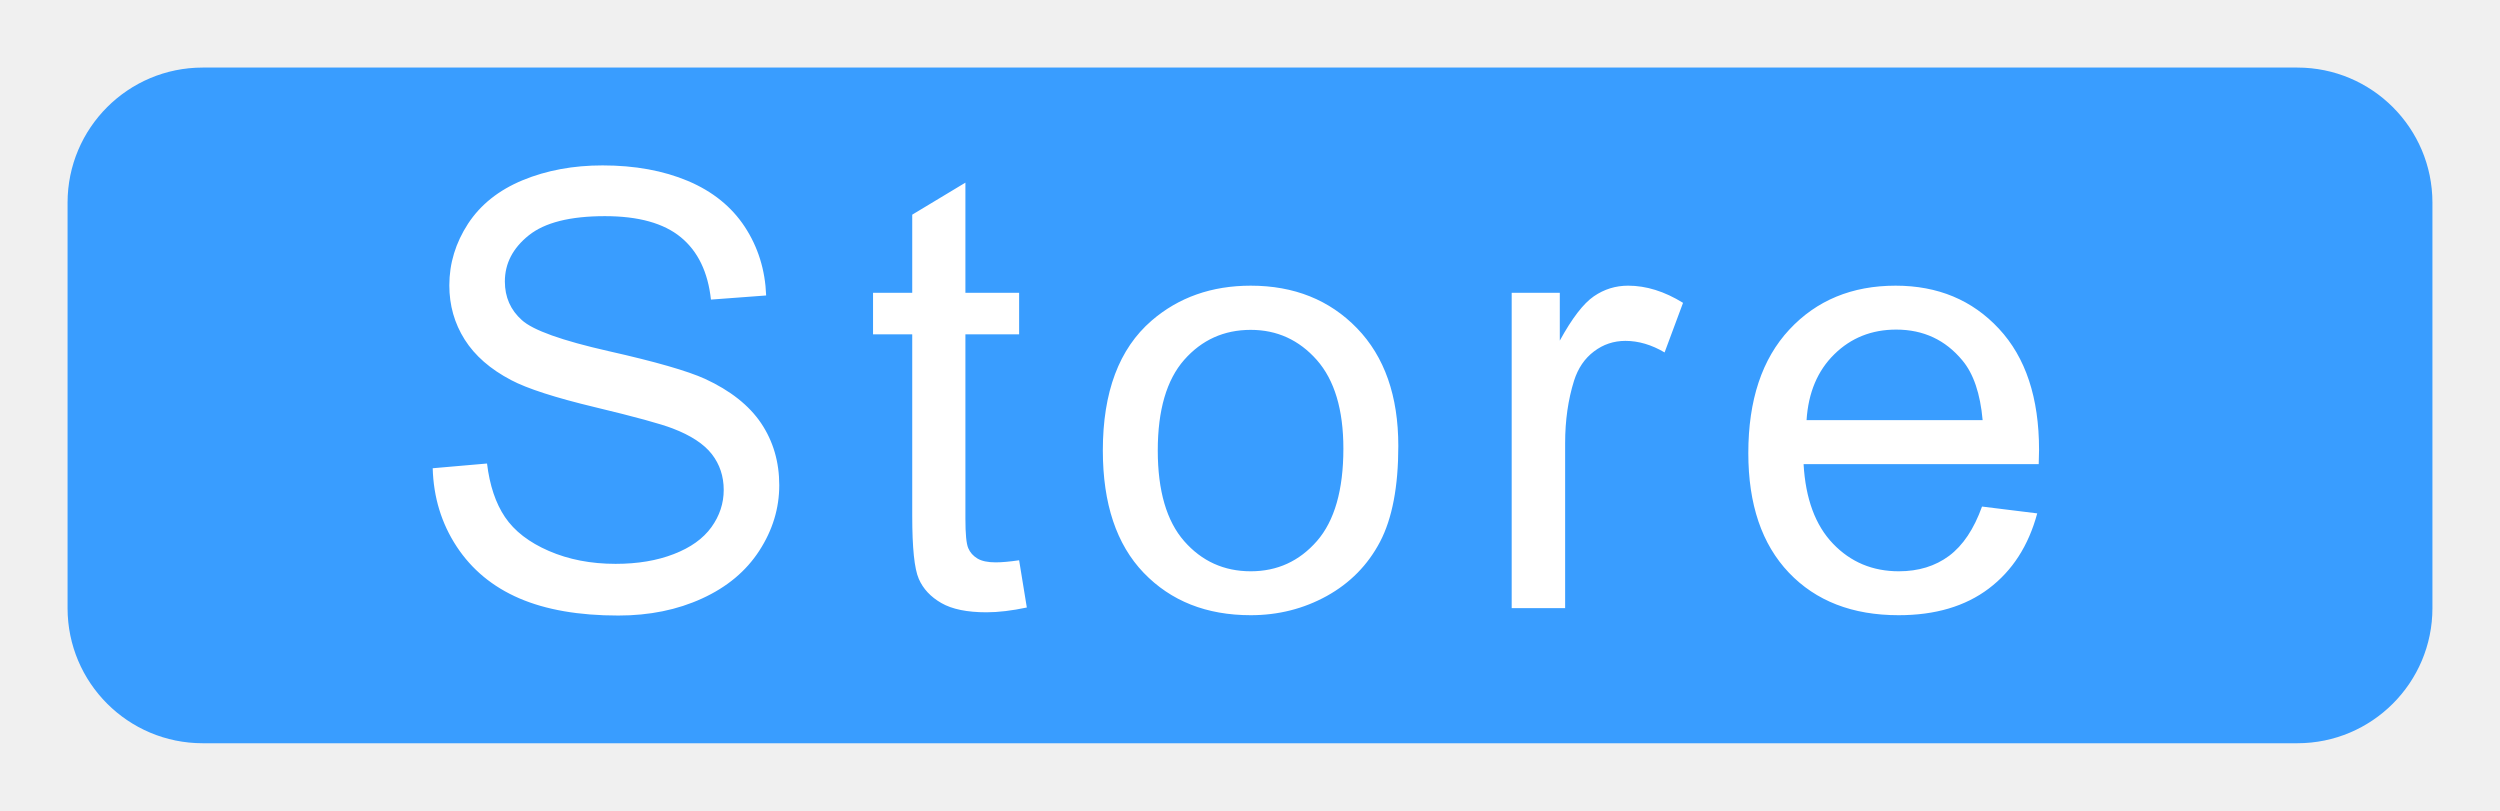
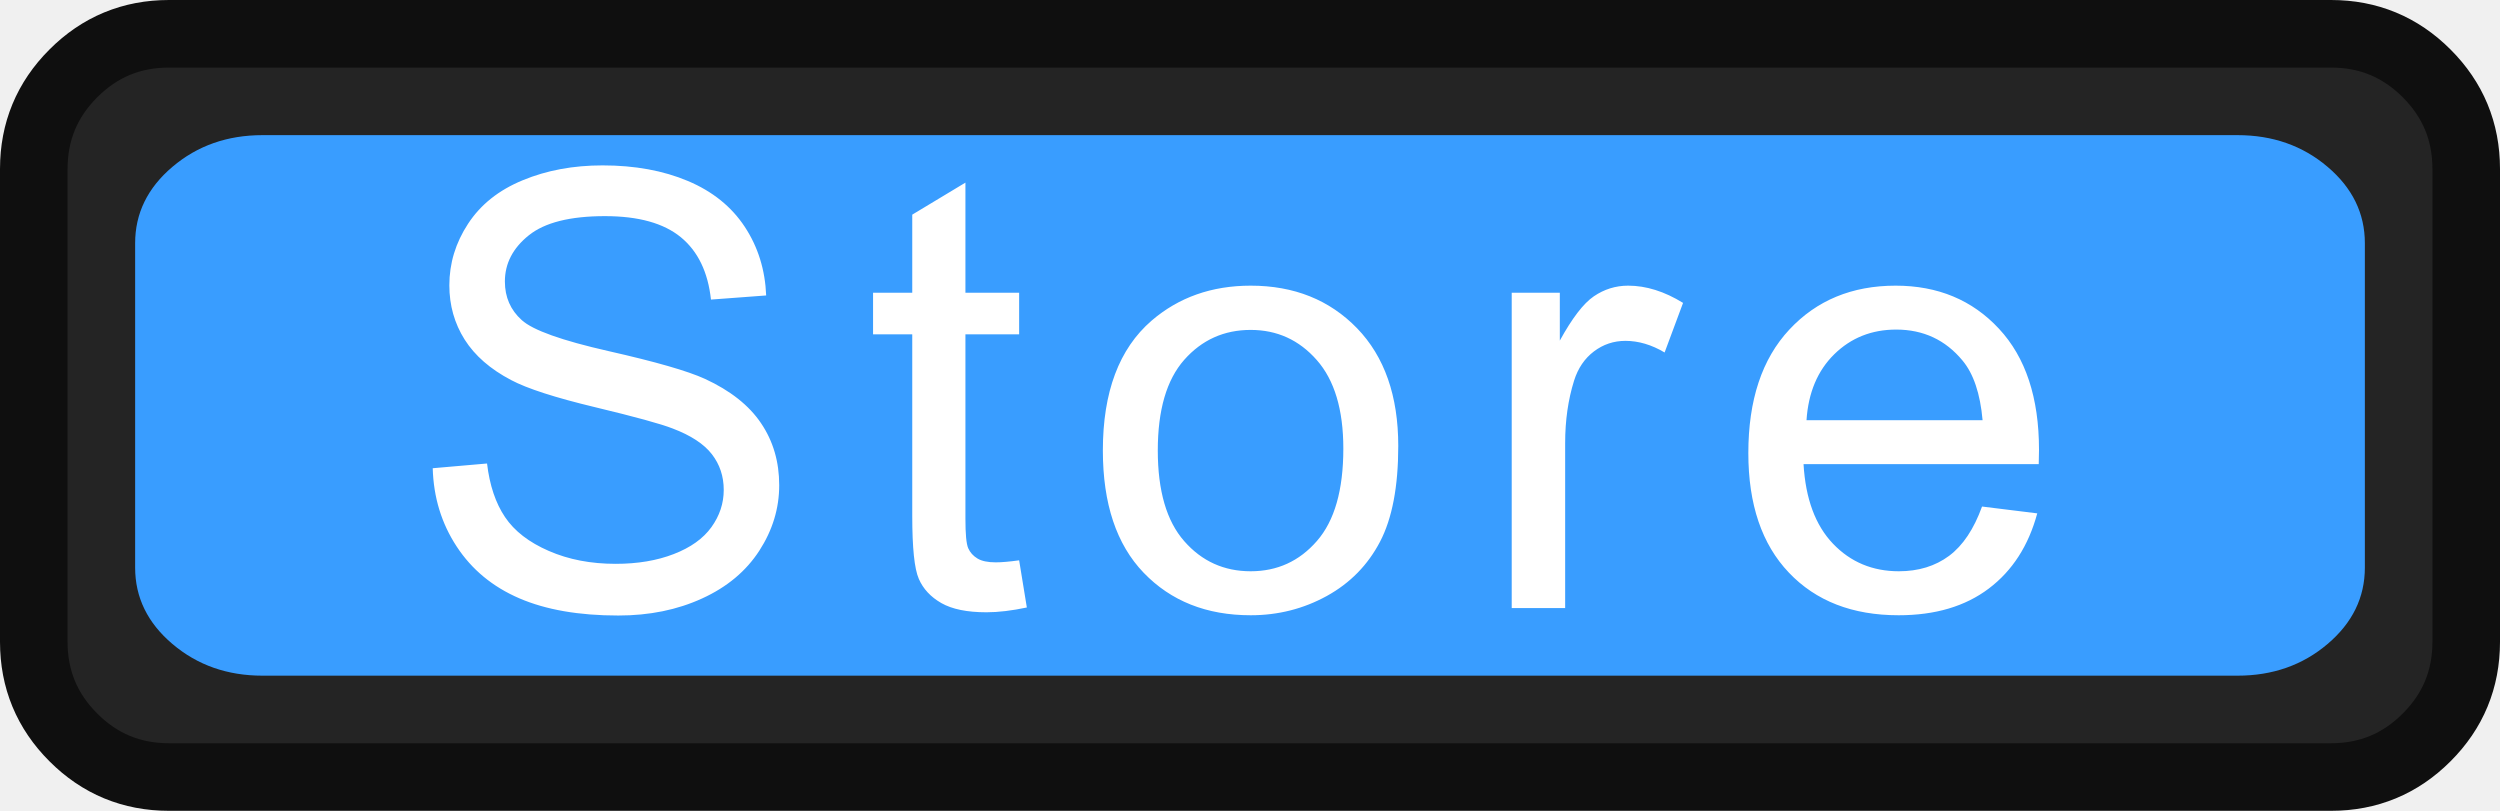
- <svg xmlns="http://www.w3.org/2000/svg" width="37px" height="12px" viewBox="0 0 37 12" version="1.1">
-   <g id="hover00148" stroke="none" stroke-width="1" fill="none" fill-rule="evenodd">
-     <g id="button/smallButton" transform="translate(1, 1)" fill="#399DFF">
-       <rect id="Rectangle" x="0" y="0" width="35" height="10" rx="2" />
-     </g>
-     <path d="M6.404,6.93 L7.208,6.86 C7.247,7.182 7.335,7.447 7.474,7.653 C7.614,7.86 7.83,8.027 8.123,8.154 C8.416,8.281 8.745,8.345 9.111,8.345 C9.437,8.345 9.724,8.297 9.973,8.2 C10.222,8.104 10.407,7.971 10.529,7.802 C10.65,7.634 10.711,7.45 10.711,7.251 C10.711,7.049 10.652,6.872 10.535,6.721 C10.418,6.571 10.225,6.444 9.955,6.341 C9.782,6.274 9.4,6.169 8.808,6.027 C8.216,5.885 7.802,5.751 7.564,5.625 C7.257,5.464 7.028,5.264 6.877,5.025 C6.726,4.786 6.65,4.519 6.65,4.223 C6.65,3.898 6.743,3.594 6.927,3.311 C7.112,3.029 7.381,2.814 7.736,2.667 C8.09,2.521 8.484,2.448 8.918,2.448 C9.396,2.448 9.817,2.525 10.181,2.678 C10.546,2.832 10.827,3.059 11.023,3.357 C11.219,3.656 11.325,3.995 11.339,4.373 L10.522,4.434 C10.478,4.027 10.329,3.719 10.076,3.511 C9.823,3.303 9.448,3.199 8.953,3.199 C8.437,3.199 8.062,3.294 7.826,3.483 C7.59,3.672 7.472,3.899 7.472,4.166 C7.472,4.397 7.556,4.588 7.723,4.737 C7.887,4.887 8.315,5.04 9.008,5.197 C9.701,5.353 10.176,5.49 10.434,5.607 C10.809,5.78 11.086,5.999 11.265,6.264 C11.443,6.53 11.533,6.835 11.533,7.181 C11.533,7.523 11.435,7.846 11.238,8.15 C11.042,8.453 10.76,8.689 10.392,8.857 C10.025,9.026 9.611,9.11 9.151,9.11 C8.568,9.11 8.079,9.025 7.685,8.855 C7.291,8.685 6.982,8.429 6.758,8.088 C6.534,7.747 6.416,7.361 6.404,6.93 Z M15.083,8.292 L15.197,8.991 C14.975,9.038 14.776,9.062 14.6,9.062 C14.313,9.062 14.09,9.016 13.932,8.925 C13.774,8.834 13.662,8.715 13.598,8.567 C13.533,8.419 13.501,8.108 13.501,7.633 L13.501,4.948 L12.921,4.948 L12.921,4.333 L13.501,4.333 L13.501,3.177 L14.288,2.703 L14.288,4.333 L15.083,4.333 L15.083,4.948 L14.288,4.948 L14.288,7.677 C14.288,7.903 14.302,8.048 14.33,8.112 C14.357,8.177 14.403,8.228 14.466,8.266 C14.529,8.304 14.619,8.323 14.736,8.323 C14.824,8.323 14.94,8.313 15.083,8.292 Z M16.322,6.667 C16.322,5.802 16.562,5.162 17.043,4.746 C17.444,4.4 17.934,4.228 18.511,4.228 C19.152,4.228 19.677,4.438 20.084,4.858 C20.491,5.279 20.695,5.859 20.695,6.601 C20.695,7.201 20.605,7.674 20.425,8.018 C20.244,8.362 19.982,8.629 19.638,8.82 C19.294,9.01 18.918,9.105 18.511,9.105 C17.857,9.105 17.329,8.896 16.926,8.477 C16.524,8.058 16.322,7.455 16.322,6.667 Z M17.135,6.667 C17.135,7.264 17.266,7.712 17.526,8.009 C17.787,8.306 18.115,8.455 18.511,8.455 C18.903,8.455 19.23,8.306 19.491,8.007 C19.751,7.708 19.882,7.252 19.882,6.64 C19.882,6.063 19.751,5.626 19.489,5.328 C19.226,5.031 18.9,4.882 18.511,4.882 C18.115,4.882 17.787,5.03 17.526,5.326 C17.266,5.622 17.135,6.069 17.135,6.667 Z M22.373,9 L22.373,4.333 L23.085,4.333 L23.085,5.041 C23.267,4.709 23.435,4.491 23.588,4.386 C23.742,4.28 23.911,4.228 24.096,4.228 C24.363,4.228 24.634,4.312 24.909,4.482 L24.636,5.216 C24.443,5.102 24.25,5.045 24.056,5.045 C23.884,5.045 23.728,5.097 23.591,5.201 C23.453,5.305 23.355,5.449 23.296,5.634 C23.208,5.915 23.164,6.223 23.164,6.557 L23.164,9 L22.373,9 Z M29.334,7.497 L30.151,7.598 C30.022,8.076 29.784,8.446 29.435,8.71 C29.086,8.974 28.641,9.105 28.099,9.105 C27.416,9.105 26.875,8.895 26.475,8.475 C26.075,8.054 25.875,7.465 25.875,6.706 C25.875,5.921 26.078,5.312 26.482,4.878 C26.886,4.444 27.411,4.228 28.055,4.228 C28.679,4.228 29.189,4.44 29.584,4.865 C29.98,5.29 30.178,5.887 30.178,6.658 C30.178,6.705 30.176,6.775 30.173,6.869 L26.693,6.869 C26.722,7.381 26.867,7.774 27.128,8.046 C27.389,8.319 27.714,8.455 28.103,8.455 C28.394,8.455 28.641,8.379 28.846,8.227 C29.051,8.074 29.214,7.831 29.334,7.497 Z M26.737,6.218 L29.343,6.218 C29.308,5.826 29.208,5.531 29.044,5.335 C28.792,5.03 28.465,4.878 28.064,4.878 C27.701,4.878 27.395,5 27.148,5.243 C26.9,5.486 26.763,5.811 26.737,6.218 Z" id="Store" fill="#FFFFFF" fill-rule="nonzero" />
+ <svg xmlns="http://www.w3.org/2000/svg" xmlns:xlink="http://www.w3.org/1999/xlink" width="37px" height="12px" viewBox="0 0 37 12" version="1.1">
+   <defs>
+     <rect width="37" height="12" id="artboard_1" />
+     <clipPath id="clip_1">
+       <use xlink:href="#artboard_1" clip-rule="evenodd" />
+     </clipPath>
+   </defs>
+   <g id="hover00148" clip-path="url(#clip_1)">
+     <path d="M0 4L0 2C0 1.448 0.195 0.976 0.586 0.586C0.976 0.195 1.448 0 2 0L34 0C34.552 0 35.024 0.195 35.414 0.586C35.805 0.976 36 1.448 36 2L36 9C36 9.552 35.805 10.024 35.414 10.414C35.024 10.805 34.552 11 34 11L2 11C1.448 11 0.976 10.805 0.586 10.414C0.195 10.024 0 9.552 0 9L0 4Z" transform="translate(0.5 0.5)" id="Rectangle" fill="#242424" fill-rule="evenodd" stroke="#0F0F0F" stroke-width="1" />
+     <path d="M0 3.2L0 1.6C0 1.158 0.184 0.781 0.552 0.469C0.921 0.156 1.365 0 1.886 0L31.114 0C31.635 0 32.08 0.156 32.448 0.469C32.816 0.781 33 1.158 33 1.6L33 6.4C33 6.842 32.816 7.219 32.448 7.531C32.08 7.844 31.635 8 31.114 8L1.886 8C1.365 8 0.921 7.844 0.552 7.531C0.184 7.219 0 6.842 0 6.4L0 3.2Z" transform="translate(2 2)" id="Rectangle" fill="#399DFF" fill-rule="evenodd" stroke="none" />
+     <path d="M0 4.482L0.804 4.412C0.842 4.734 0.931 4.999 1.07 5.205C1.209 5.412 1.425 5.579 1.718 5.706C2.011 5.834 2.341 5.897 2.707 5.897C3.032 5.897 3.319 5.849 3.568 5.752C3.817 5.656 4.003 5.523 4.124 5.355C4.246 5.186 4.307 5.002 4.307 4.803C4.307 4.601 4.248 4.425 4.131 4.274C4.014 4.123 3.82 3.996 3.551 3.894C3.378 3.826 2.996 3.721 2.404 3.579C1.812 3.437 1.397 3.303 1.16 3.177C0.853 3.016 0.623 2.816 0.472 2.577C0.322 2.339 0.246 2.071 0.246 1.775C0.246 1.45 0.338 1.146 0.523 0.864C0.708 0.581 0.977 0.366 1.332 0.22C1.686 0.073 2.08 0 2.514 0C2.991 0 3.412 0.077 3.777 0.231C4.142 0.385 4.422 0.611 4.619 0.91C4.815 1.208 4.92 1.547 4.935 1.925L4.118 1.986C4.074 1.579 3.925 1.271 3.672 1.063C3.418 0.855 3.044 0.751 2.549 0.751C2.033 0.751 1.657 0.846 1.422 1.035C1.186 1.224 1.068 1.452 1.068 1.718C1.068 1.95 1.151 2.14 1.318 2.29C1.482 2.439 1.911 2.592 2.604 2.749C3.297 2.906 3.772 3.042 4.03 3.16C4.405 3.333 4.682 3.552 4.86 3.817C5.039 4.082 5.128 4.387 5.128 4.733C5.128 5.076 5.03 5.399 4.834 5.702C4.638 6.005 4.356 6.241 3.988 6.409C3.62 6.578 3.207 6.662 2.747 6.662C2.164 6.662 1.675 6.577 1.281 6.407C0.887 6.237 0.578 5.982 0.354 5.64C0.13 5.299 0.012 4.913 0 4.482L0 4.482ZM8.679 5.845L8.793 6.543C8.571 6.59 8.371 6.614 8.196 6.614C7.908 6.614 7.686 6.568 7.528 6.478C7.369 6.387 7.258 6.267 7.194 6.119C7.129 5.971 7.097 5.66 7.097 5.186L7.097 2.5L6.517 2.5L6.517 1.885L7.097 1.885L7.097 0.729L7.884 0.255L7.884 1.885L8.679 1.885L8.679 2.5L7.884 2.5L7.884 5.229C7.884 5.455 7.897 5.6 7.925 5.665C7.953 5.729 7.999 5.78 8.062 5.818C8.124 5.856 8.215 5.875 8.332 5.875C8.42 5.875 8.535 5.865 8.679 5.845L8.679 5.845ZM9.918 4.219C9.918 3.354 10.158 2.714 10.639 2.298C11.04 1.953 11.529 1.78 12.106 1.78C12.748 1.78 13.272 1.99 13.68 2.41C14.087 2.831 14.29 3.412 14.29 4.153C14.29 4.753 14.2 5.226 14.02 5.57C13.84 5.914 13.578 6.182 13.234 6.372C12.889 6.562 12.514 6.658 12.106 6.658C11.453 6.658 10.925 6.448 10.522 6.029C10.119 5.61 9.918 5.007 9.918 4.219L9.918 4.219ZM10.731 4.219C10.731 4.816 10.861 5.264 11.122 5.561C11.383 5.859 11.711 6.007 12.106 6.007C12.499 6.007 12.826 5.858 13.086 5.559C13.347 5.26 13.477 4.805 13.477 4.192C13.477 3.615 13.346 3.178 13.084 2.881C12.822 2.583 12.496 2.435 12.106 2.435C11.711 2.435 11.383 2.583 11.122 2.878C10.861 3.174 10.731 3.621 10.731 4.219L10.731 4.219ZM15.969 6.552L15.969 1.885L16.681 1.885L16.681 2.593C16.863 2.262 17.03 2.043 17.184 1.938C17.338 1.833 17.507 1.78 17.692 1.78C17.958 1.78 18.229 1.865 18.505 2.035L18.232 2.769C18.039 2.654 17.845 2.597 17.652 2.597C17.479 2.597 17.324 2.649 17.186 2.753C17.049 2.857 16.95 3.001 16.892 3.186C16.804 3.467 16.76 3.775 16.76 4.109L16.76 6.552L15.969 6.552L15.969 6.552ZM22.93 5.049L23.747 5.15C23.618 5.628 23.379 5.999 23.031 6.262C22.682 6.526 22.237 6.658 21.695 6.658C21.012 6.658 20.471 6.448 20.071 6.027C19.671 5.607 19.471 5.017 19.471 4.258C19.471 3.473 19.673 2.864 20.078 2.43C20.482 1.997 21.006 1.78 21.651 1.78C22.275 1.78 22.785 1.992 23.18 2.417C23.576 2.842 23.773 3.439 23.773 4.21C23.773 4.257 23.772 4.327 23.769 4.421L20.288 4.421C20.318 4.934 20.463 5.326 20.724 5.599C20.984 5.871 21.309 6.007 21.699 6.007C21.989 6.007 22.237 5.931 22.442 5.779C22.647 5.626 22.809 5.383 22.93 5.049L22.93 5.049ZM20.332 3.771L22.938 3.771C22.903 3.378 22.804 3.083 22.64 2.887C22.388 2.583 22.061 2.43 21.66 2.43C21.296 2.43 20.991 2.552 20.743 2.795C20.496 3.038 20.359 3.363 20.332 3.771L20.332 3.771Z" transform="translate(6.404297 2.447754)" id="Store" fill="#FFFFFF" fill-rule="evenodd" stroke="none" />
  </g>
</svg>
